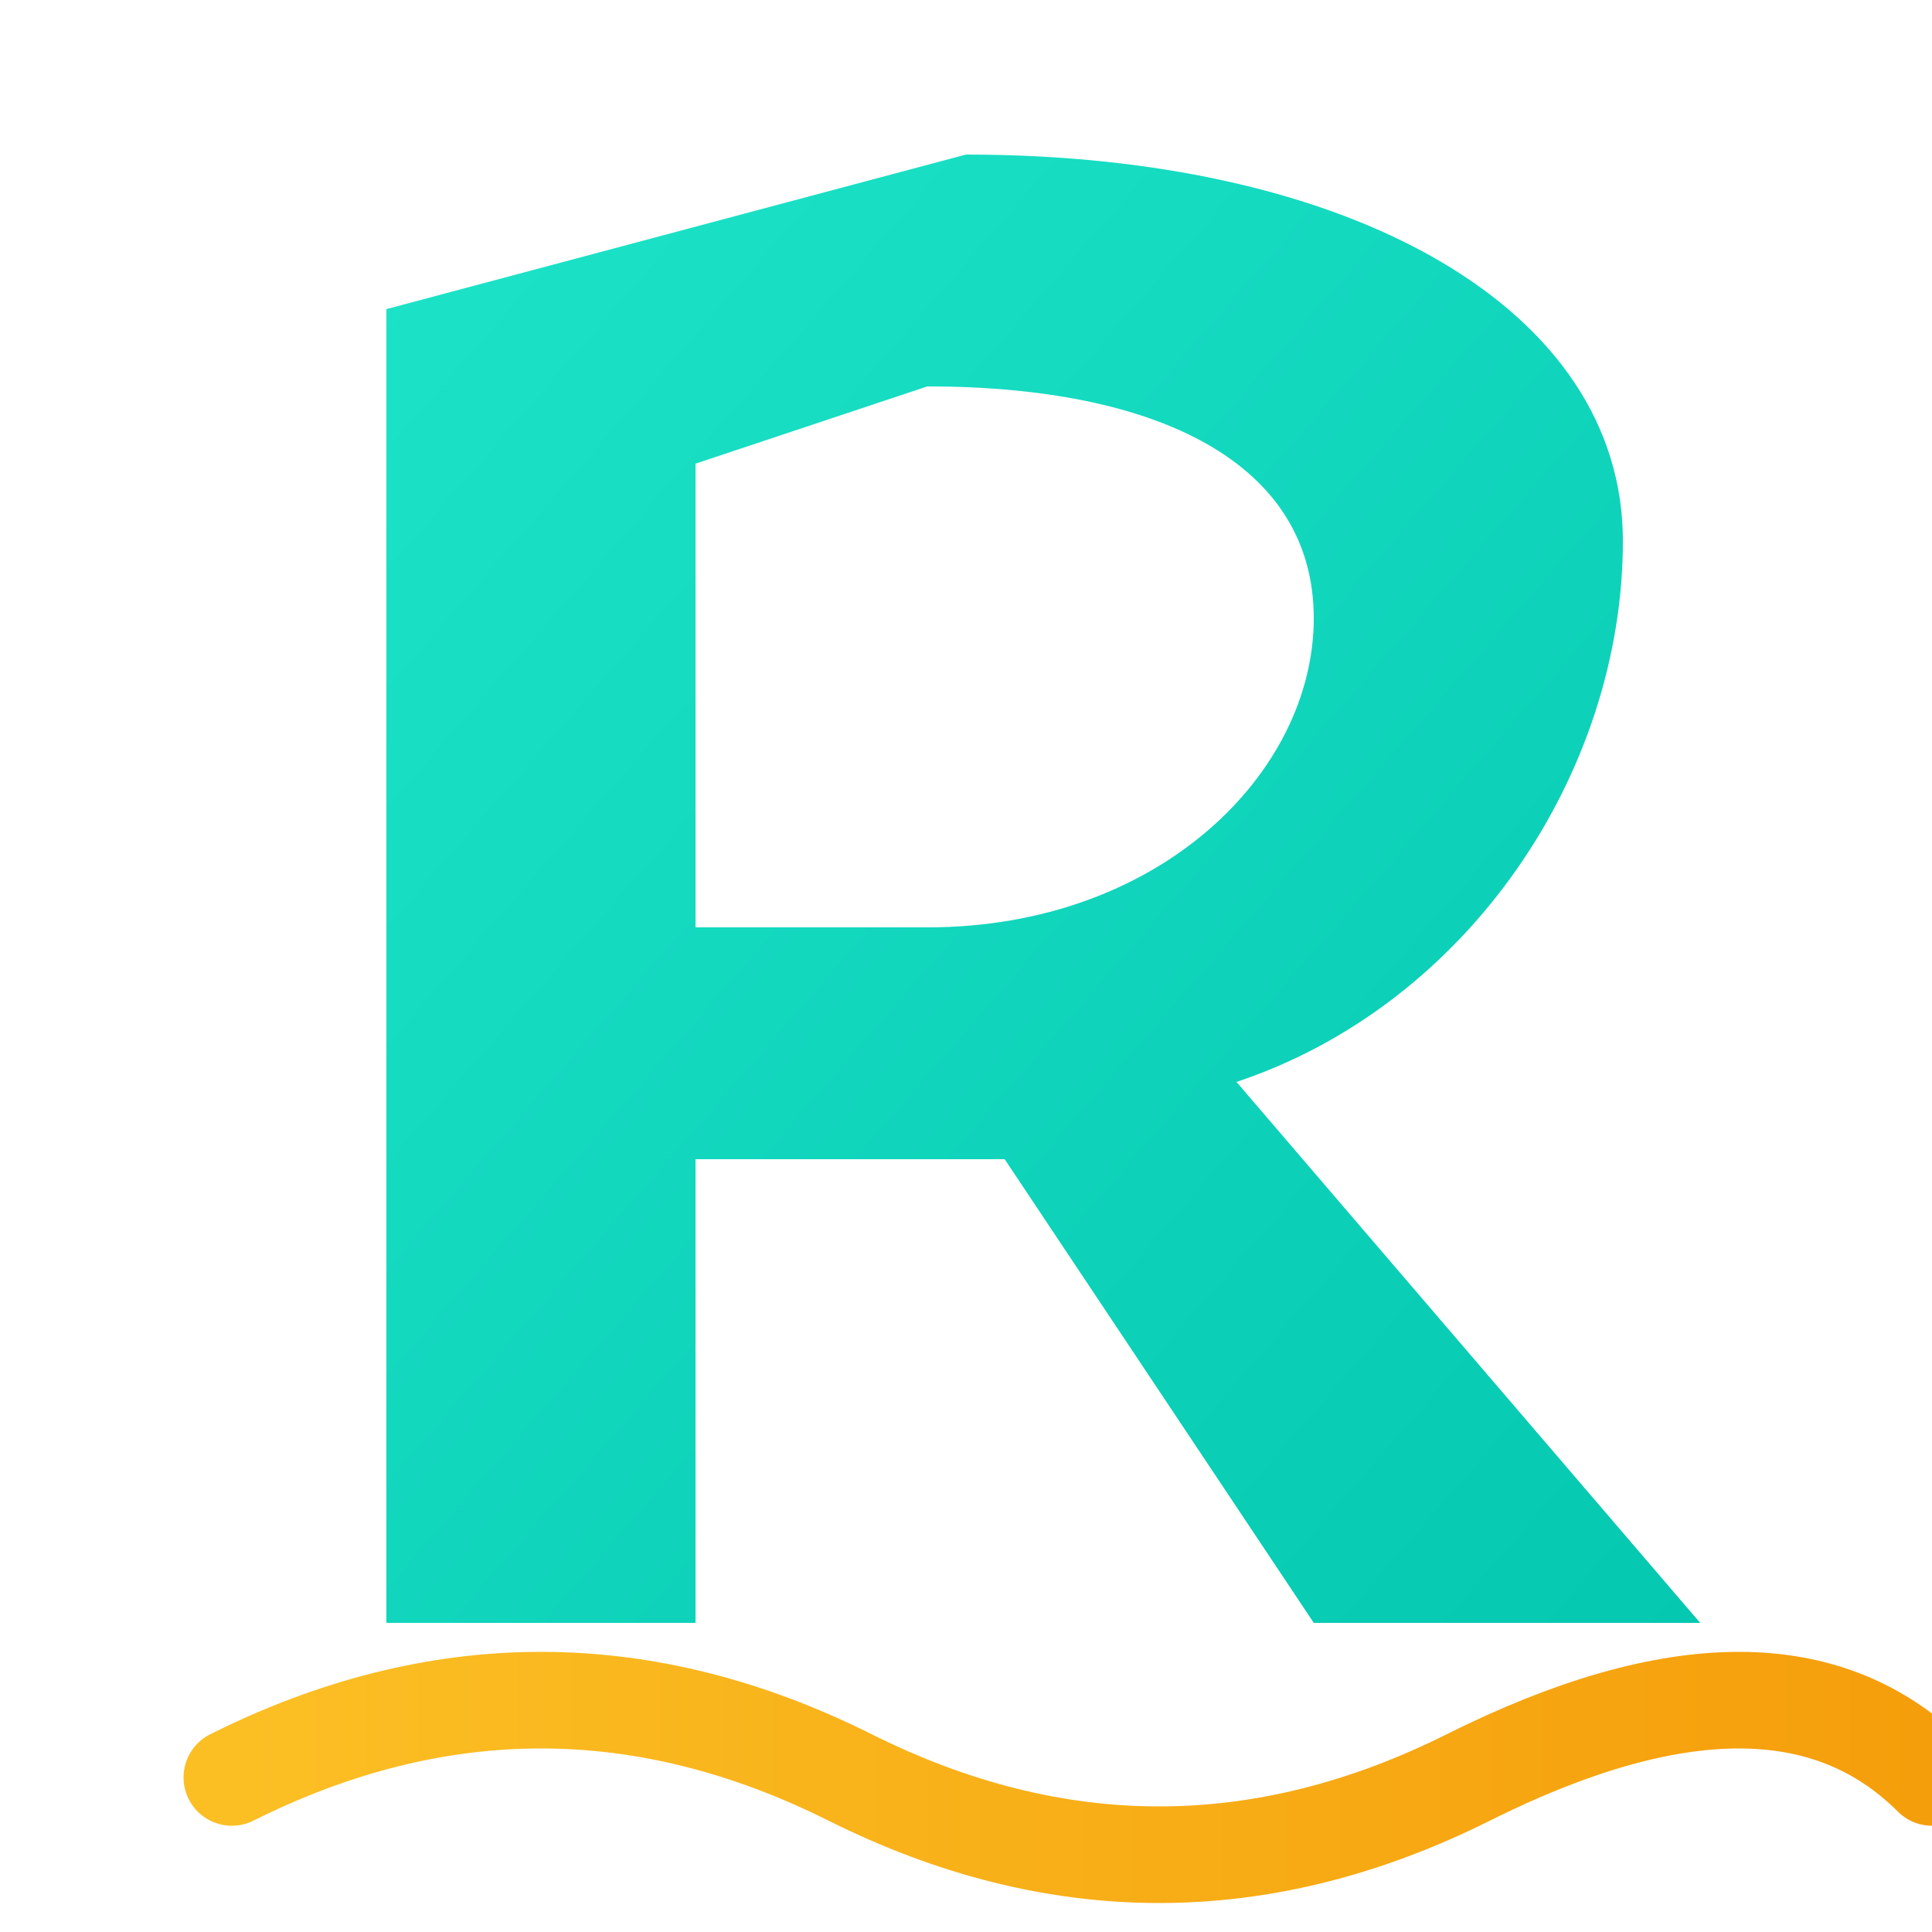
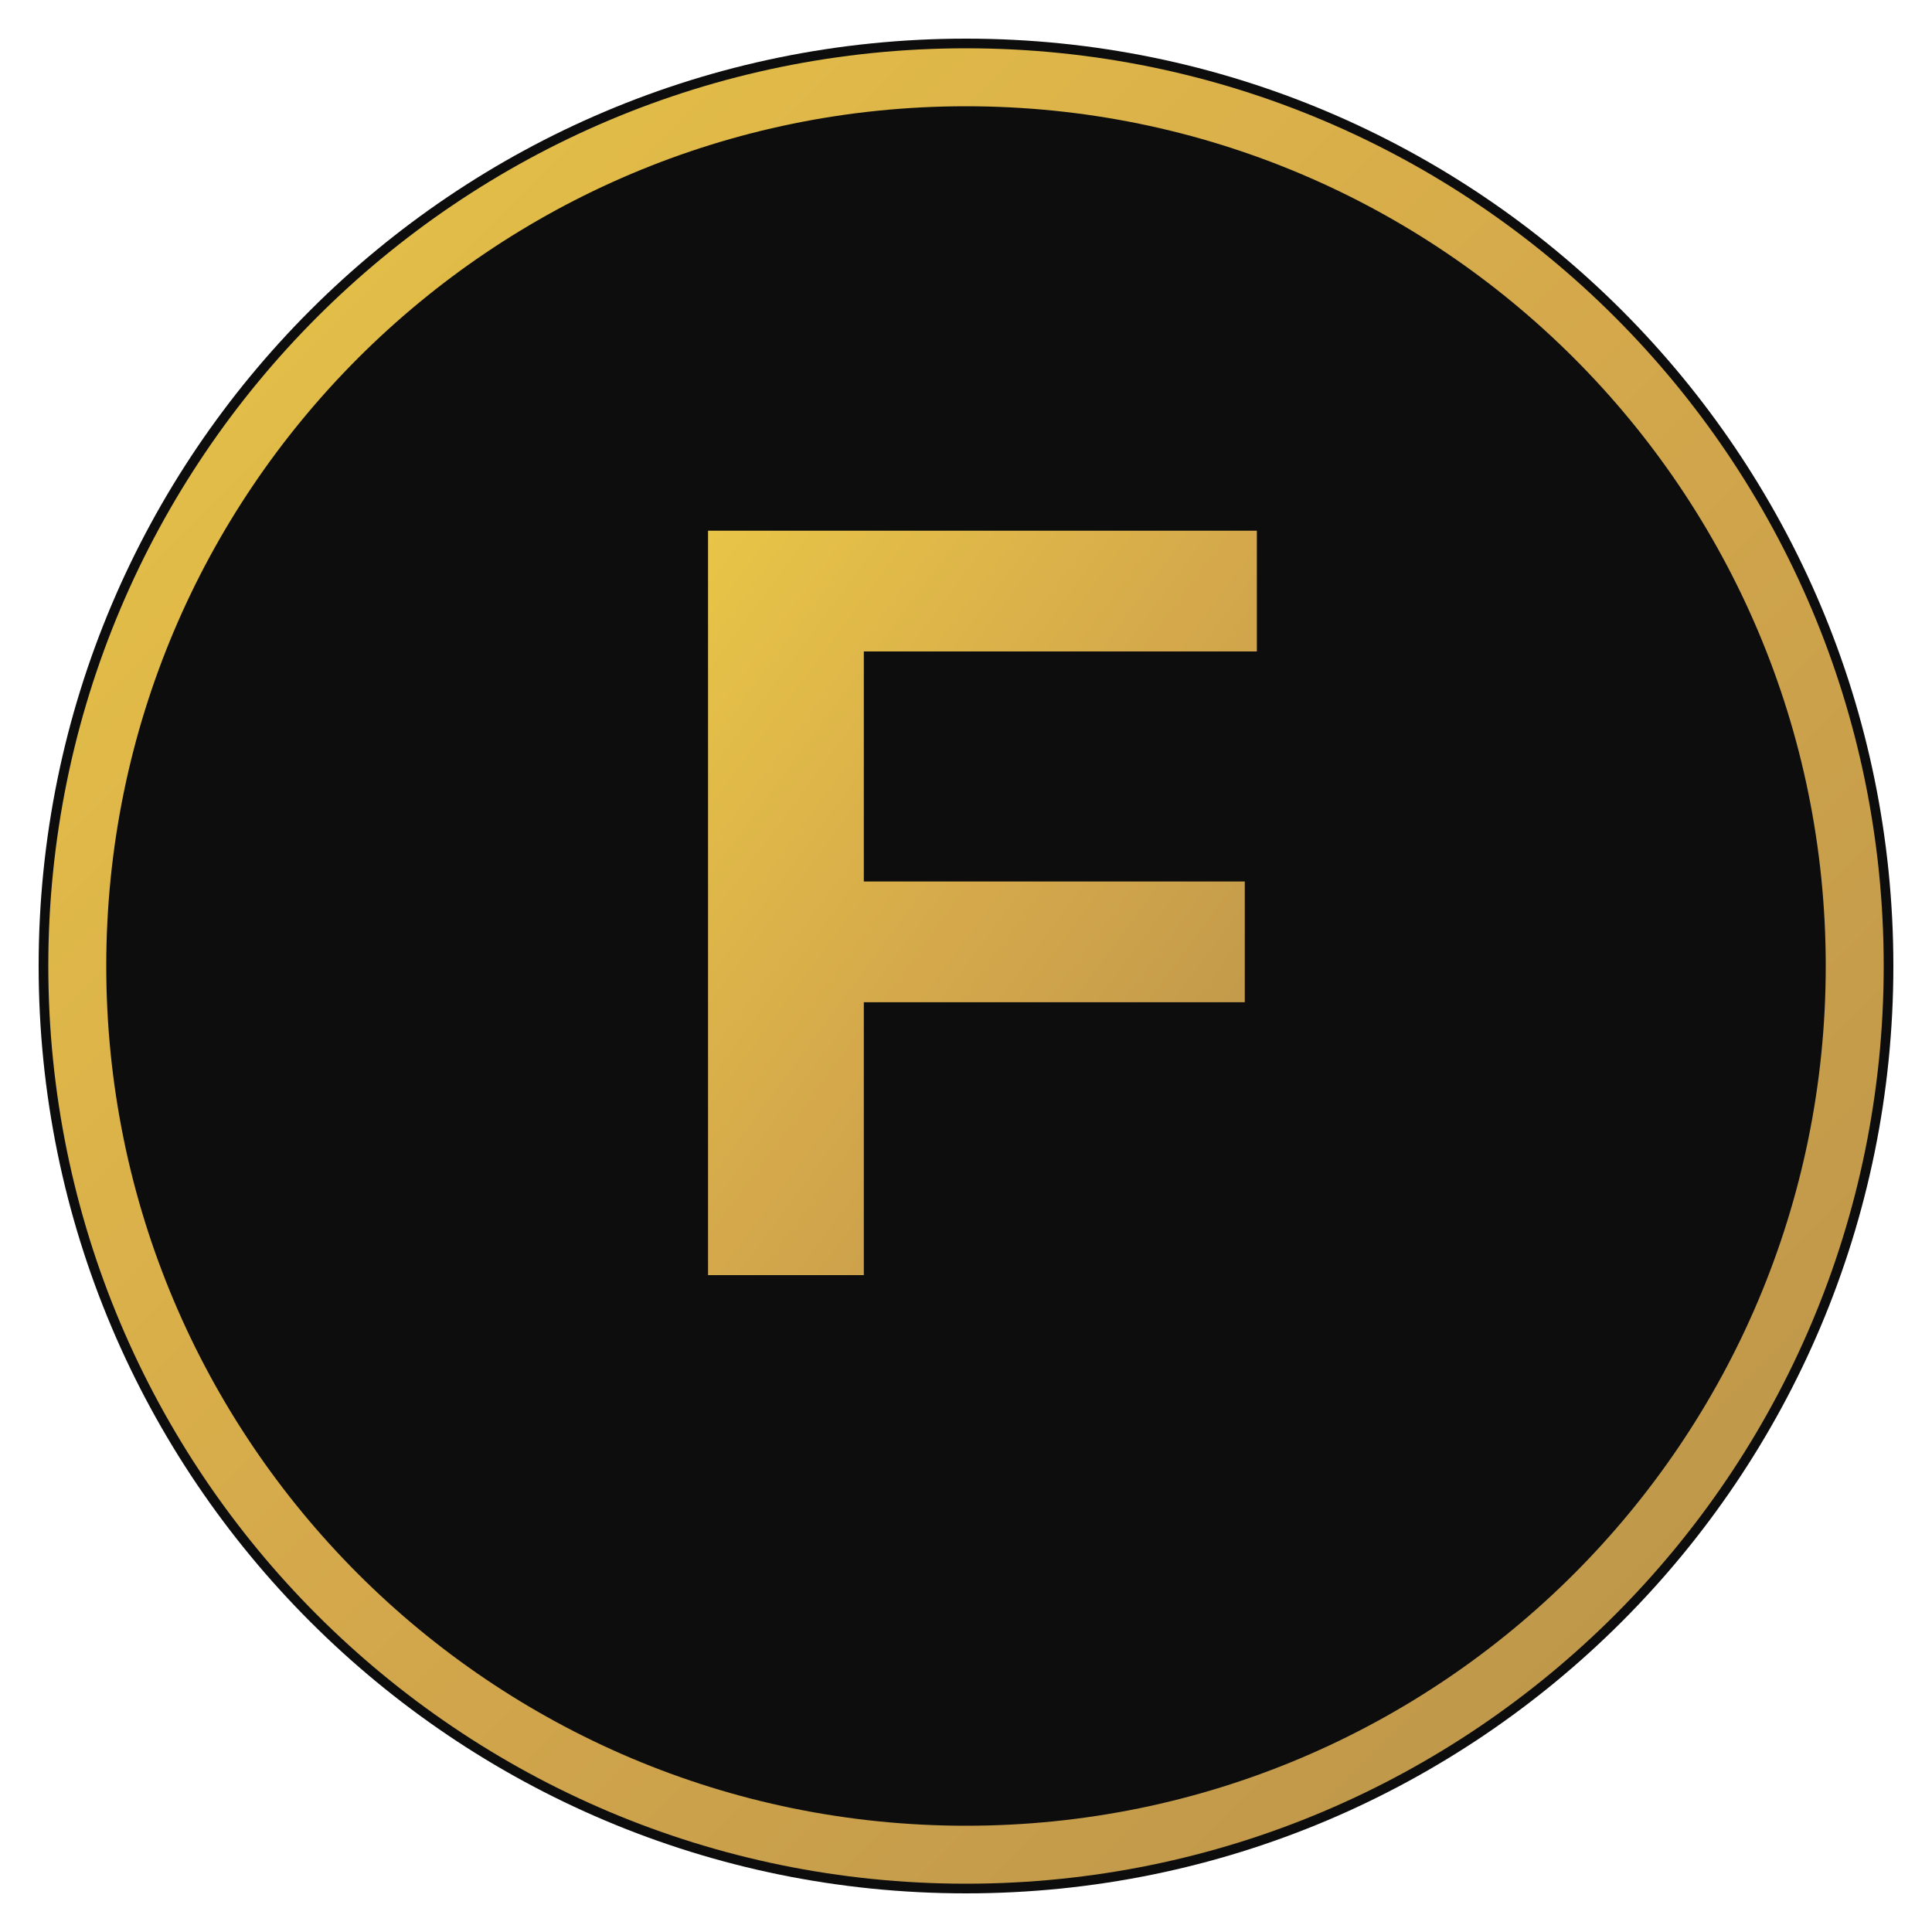
<svg xmlns="http://www.w3.org/2000/svg" viewBox="0 0 50 50" fill="none">
  <defs>
-     <linearGradient id="riverGrad" x1="0%" y1="0%" x2="100%" y2="100%">
-       <stop offset="0%" stop-color="#1de4c9" />
-       <stop offset="100%" stop-color="#04c8b0" />
-     </linearGradient>
-     <linearGradient id="goldGrad" x1="0%" y1="0%" x2="100%" y2="0%">
-       <stop offset="0%" stop-color="#fbbf24" />
-       <stop offset="100%" stop-color="#f59e0b" />
+     <linearGradient id="goldGrad" x1="0%" y1="0%" x2="100%" y2="100%">
+       <stop offset="0%" stop-color="#E8C547" />
+       <stop offset="50%" stop-color="#D4A84B" />
+       <stop offset="100%" stop-color="#B8924A" />
    </linearGradient>
  </defs>
-   <path d="M10 8 L10 42 L18 42 L18 30 L26 30 L34 42 L44 42 L32 28 C38 26 42 20 42 14 C42 8 35 4 25 4 L10 8 Z M18 12 L24 10 C30 10 34 12 34 16 C34 20 30 24 24 24 L18 24 L18 12 Z" fill="url(#riverGrad)" />
-   <path d="M6 46 Q14 42, 22 46 T38 46 T50 46" stroke="url(#goldGrad)" stroke-width="2.5" stroke-linecap="round" fill="none" />
+   <circle cx="25" cy="25" r="24" fill="#0D0D0D" />
+   <text x="25" y="33" font-family="Arial Black, Arial, sans-serif" font-size="28" font-weight="900" fill="url(#goldGrad)" text-anchor="middle">F</text>
+   <circle cx="25" cy="25" r="23" fill="none" stroke="url(#goldGrad)" stroke-width="1.5" />
</svg>
